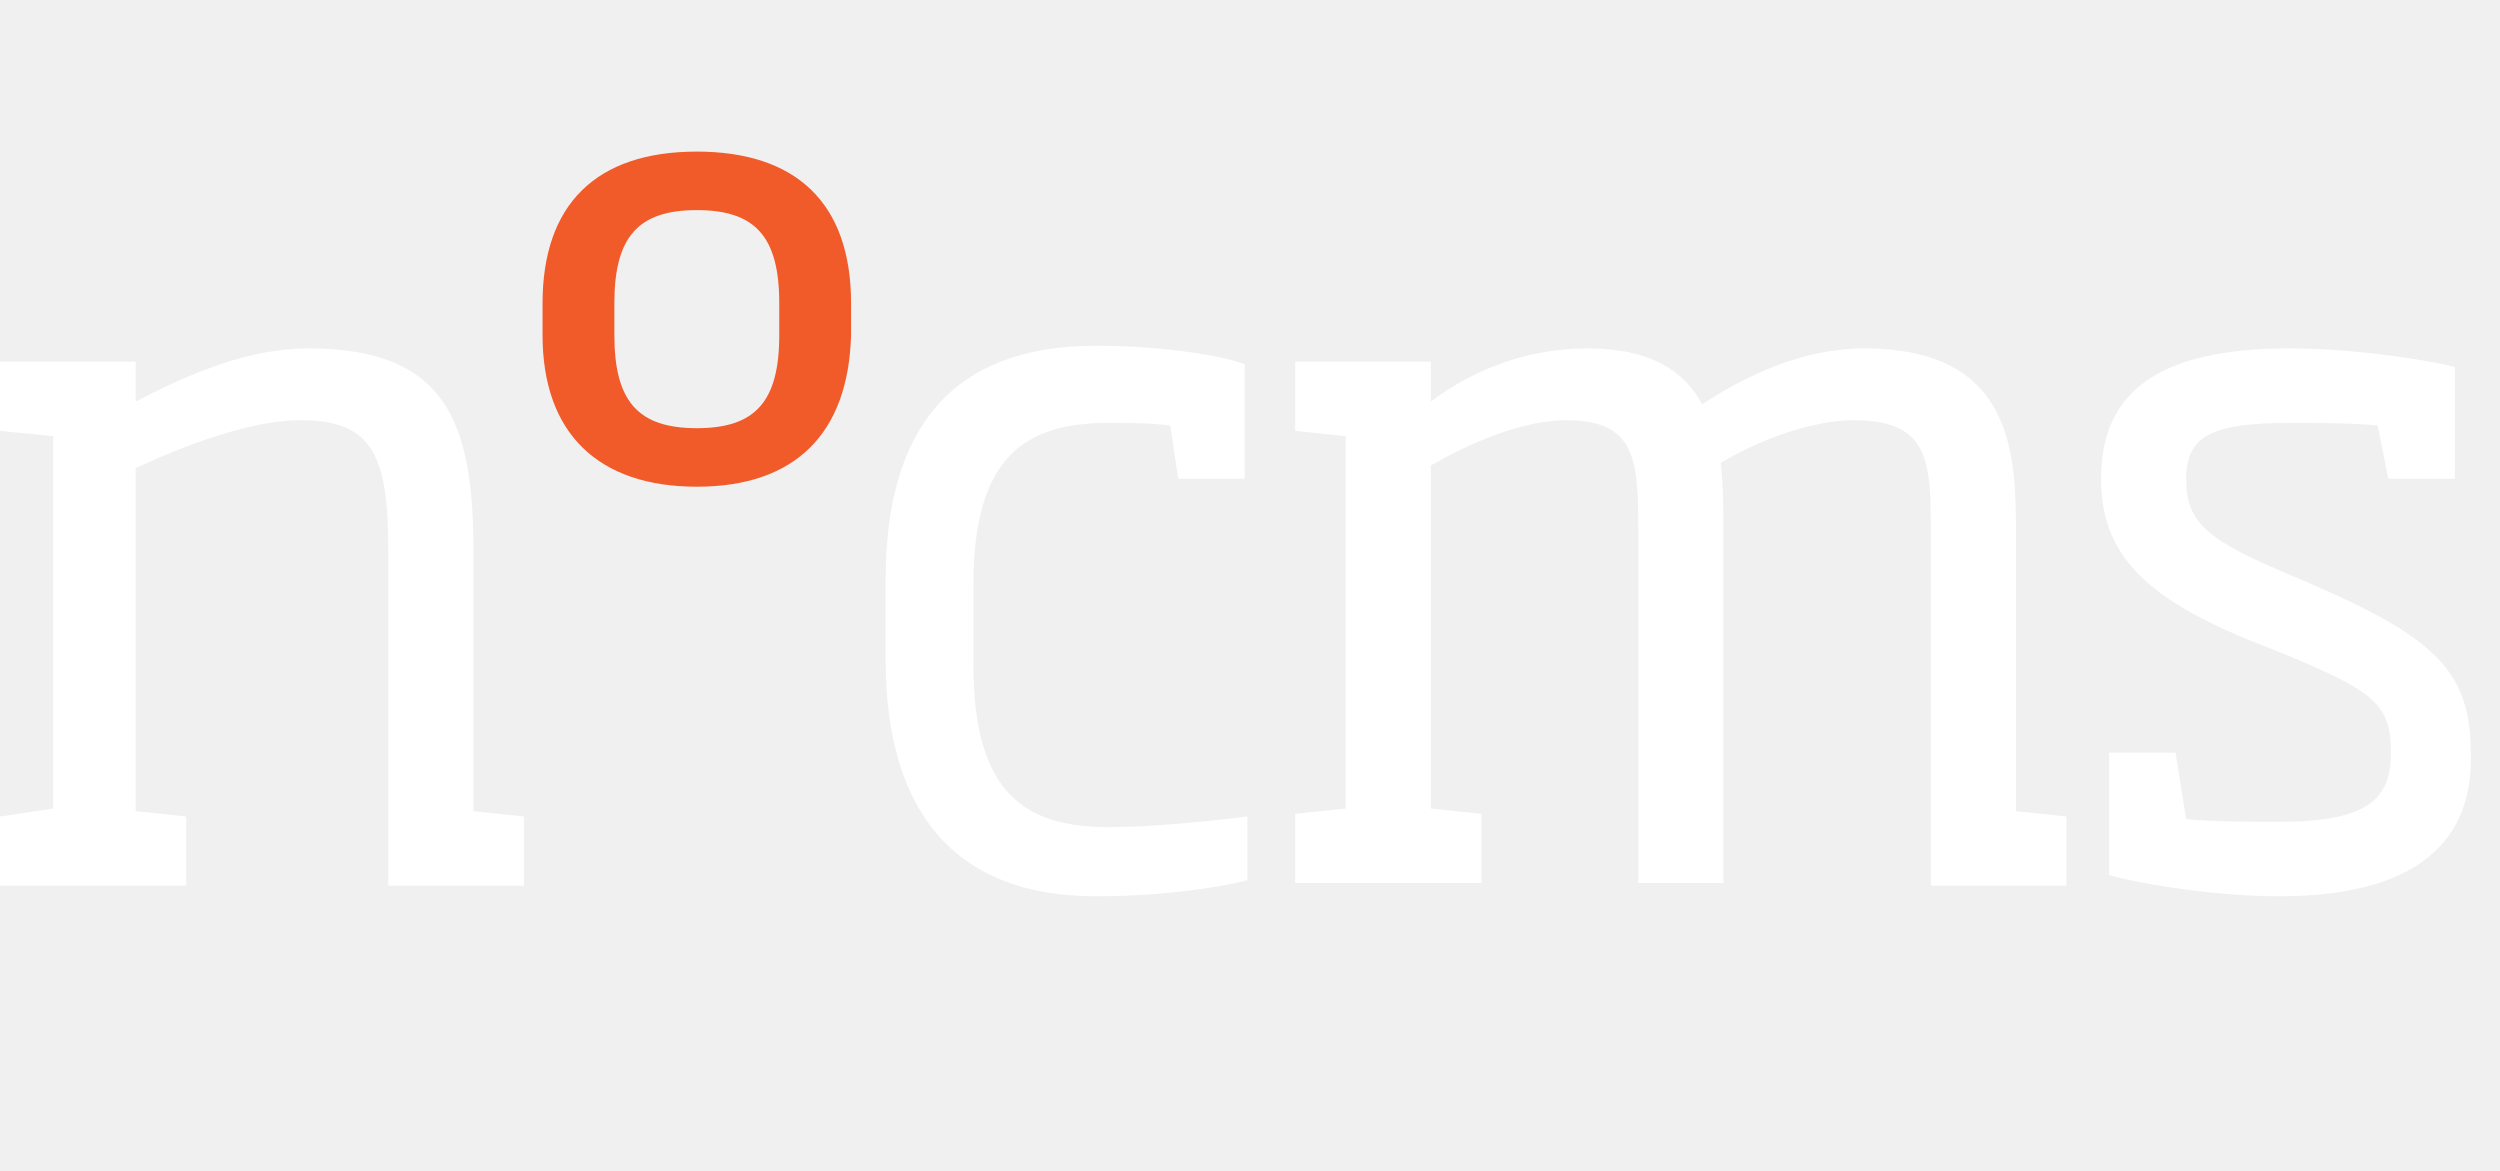
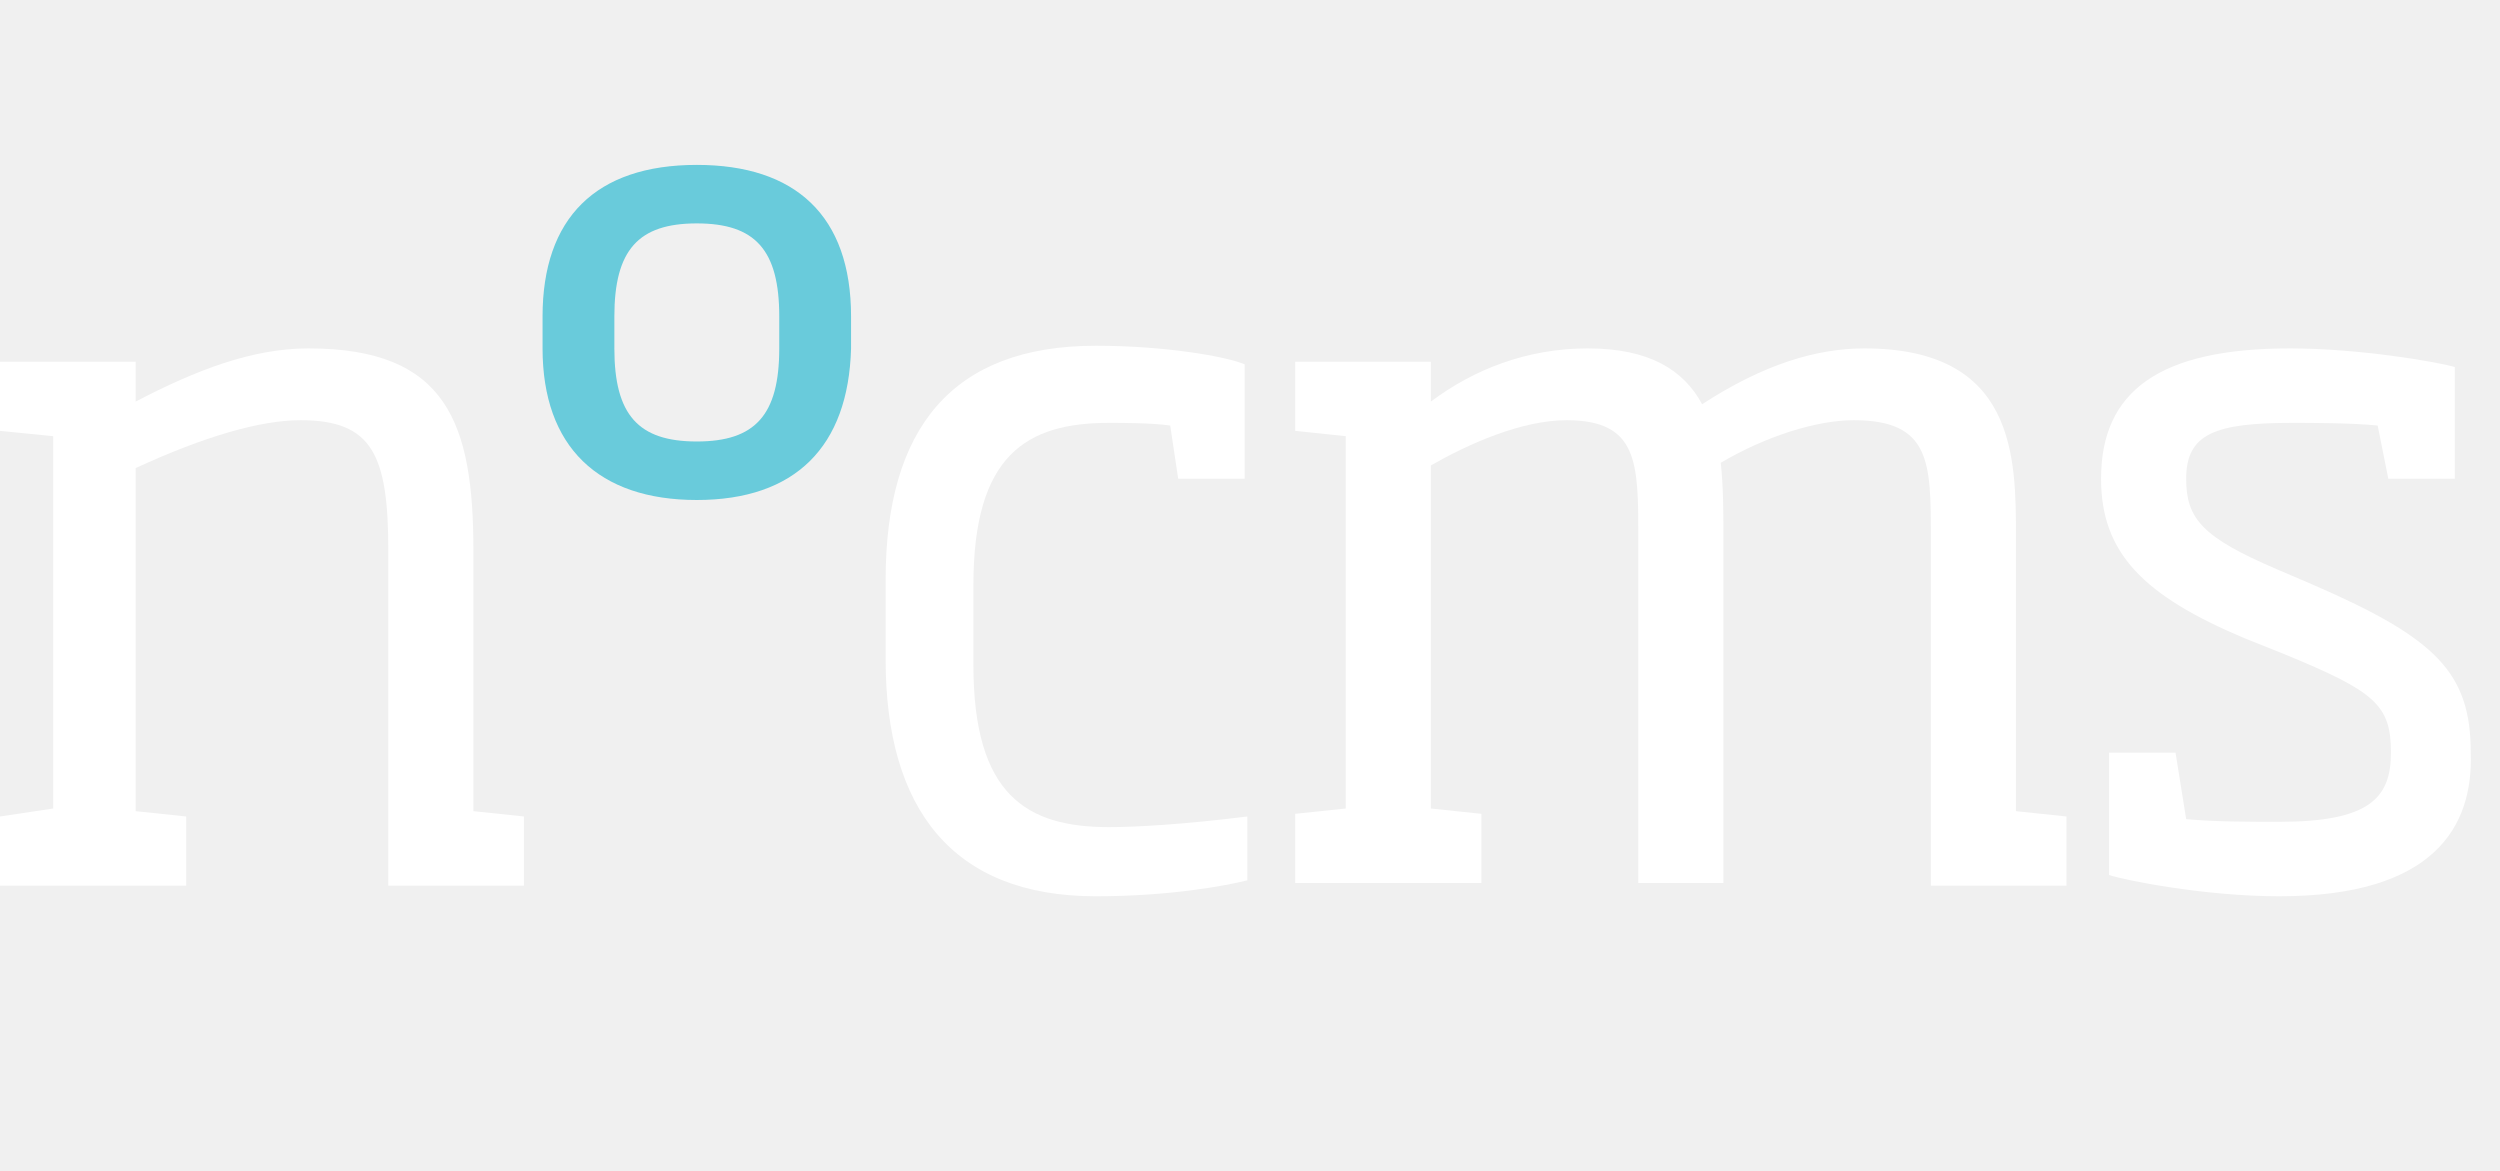
- <svg xmlns="http://www.w3.org/2000/svg" version="1.1" id="Layer_1" x="0px" y="0px" viewBox="0 0 94 44" enable-background="new 0 0 94 44" xml:space="preserve">
+ <svg xmlns="http://www.w3.org/2000/svg" version="1.1" id="Layer_1" x="0px" y="0px" width="94px" height="44px" viewBox="0 0 94 44" enable-background="new 0 0 94 44" xml:space="preserve">
  <g>
    <g>
      <path fill="#FFFFFF" d="M41.2,33.7c-5.4,0-7.9-3.3-7.9-8.9v-3c0-5.7,2.5-8.8,7.9-8.8c2.6,0,4.9,0.4,5.6,0.7V18h-2.5l-0.3-2    c-0.7-0.1-1.8-0.1-2.3-0.1c-3.1,0-5.1,1.2-5.1,6.1v3c0,4.9,2,6.1,5.1,6.1c1,0,2.8-0.1,5.2-0.4v2.4C46.1,33.3,44,33.7,41.2,33.7z" />
      <path fill="#FFFFFF" d="M72.6,33.2V20.2c0-2.8,0-4.4-2.9-4.4c-1.4,0-3.3,0.6-5,1.6c0.1,0.9,0.1,1.9,0.1,2.7v13.1h-3.2V20.2    c0-2.8,0-4.4-2.7-4.4c-1.7,0-3.7,0.9-5.1,1.7v12.9l1.9,0.2v2.6h-7v-2.6l1.9-0.2V16.4l-1.9-0.2v-2.6h5.1v1.5c1.6-1.2,3.6-2,5.9-2    c2.3,0,3.6,0.8,4.3,2.1c2.3-1.5,4.3-2.1,6.1-2.1c5.7,0,5.7,4.1,5.7,7.1v10.3l1.9,0.2v2.6H72.6z" />
      <path fill="#FFFFFF" d="M85.7,33.7c-2.8,0-5.8-0.6-6.4-0.8v-4.6h2.5l0.4,2.5c1.1,0.1,2.3,0.1,3.5,0.1c3.4,0,4.2-0.9,4.2-2.6    c0-1.8-0.6-2.3-4-3.7L84.4,24c-3.8-1.6-5.4-3.2-5.4-6c0-3.3,2.2-4.9,7.1-4.9c2.6,0,5.5,0.5,6.2,0.7V18h-2.5l-0.4-2    c-1-0.1-2.5-0.1-3.2-0.1c-2.9,0-4,0.4-4,2.1c0,1.5,0.6,2.2,3.4,3.4l1.4,0.6c4.6,2,5.9,3.3,5.9,6.3C93,31.1,91.5,33.7,85.7,33.7z" />
    </g>
    <g>
-       <path fill="#F15A29" d="M26.2,18.3c-3.7,0-5.8-2-5.8-5.7v-1.2c0-3.7,2-5.7,5.8-5.7c3.7,0,5.8,1.9,5.8,5.7v1.2    C31.9,16.3,29.9,18.3,26.2,18.3z M29.3,11.4c0-2.5-0.9-3.5-3.1-3.5c-2.2,0-3.1,1-3.1,3.5v1.2c0,2.5,0.9,3.5,3.1,3.5    c2.2,0,3.1-1,3.1-3.5V11.4z" />
+       <path fill="#69CBDB" d="M26.2,18.8c-3.7,0-5.8-2-5.8-5.7v-1.2c0-3.7,2-5.7,5.8-5.7c3.7,0,5.8,1.9,5.8,5.7v1.2    C31.9,16.8,29.9,18.8,26.2,18.8z M29.3,11.9c0-2.5-0.9-3.5-3.1-3.5c-2.2,0-3.1,1-3.1,3.5v1.2c0,2.5,0.9,3.5,3.1,3.5    c2.2,0,3.1-1,3.1-3.5V11.9z" />
    </g>
    <g>
      <path fill="#FFFFFF" d="M14.6,33.2V20.7c0-3.6-0.6-4.9-3.3-4.9c-1.5,0-3.6,0.6-6.2,1.8v12.9l1.9,0.2v2.6H0v-2.6L2,30.4V16.4    L0,16.2v-2.6h5.1v1.5c2.3-1.2,4.4-2,6.5-2c5.2,0,6.2,2.8,6.2,7.6v9.8l1.9,0.2v2.6H14.6z" />
    </g>
  </g>
</svg>
